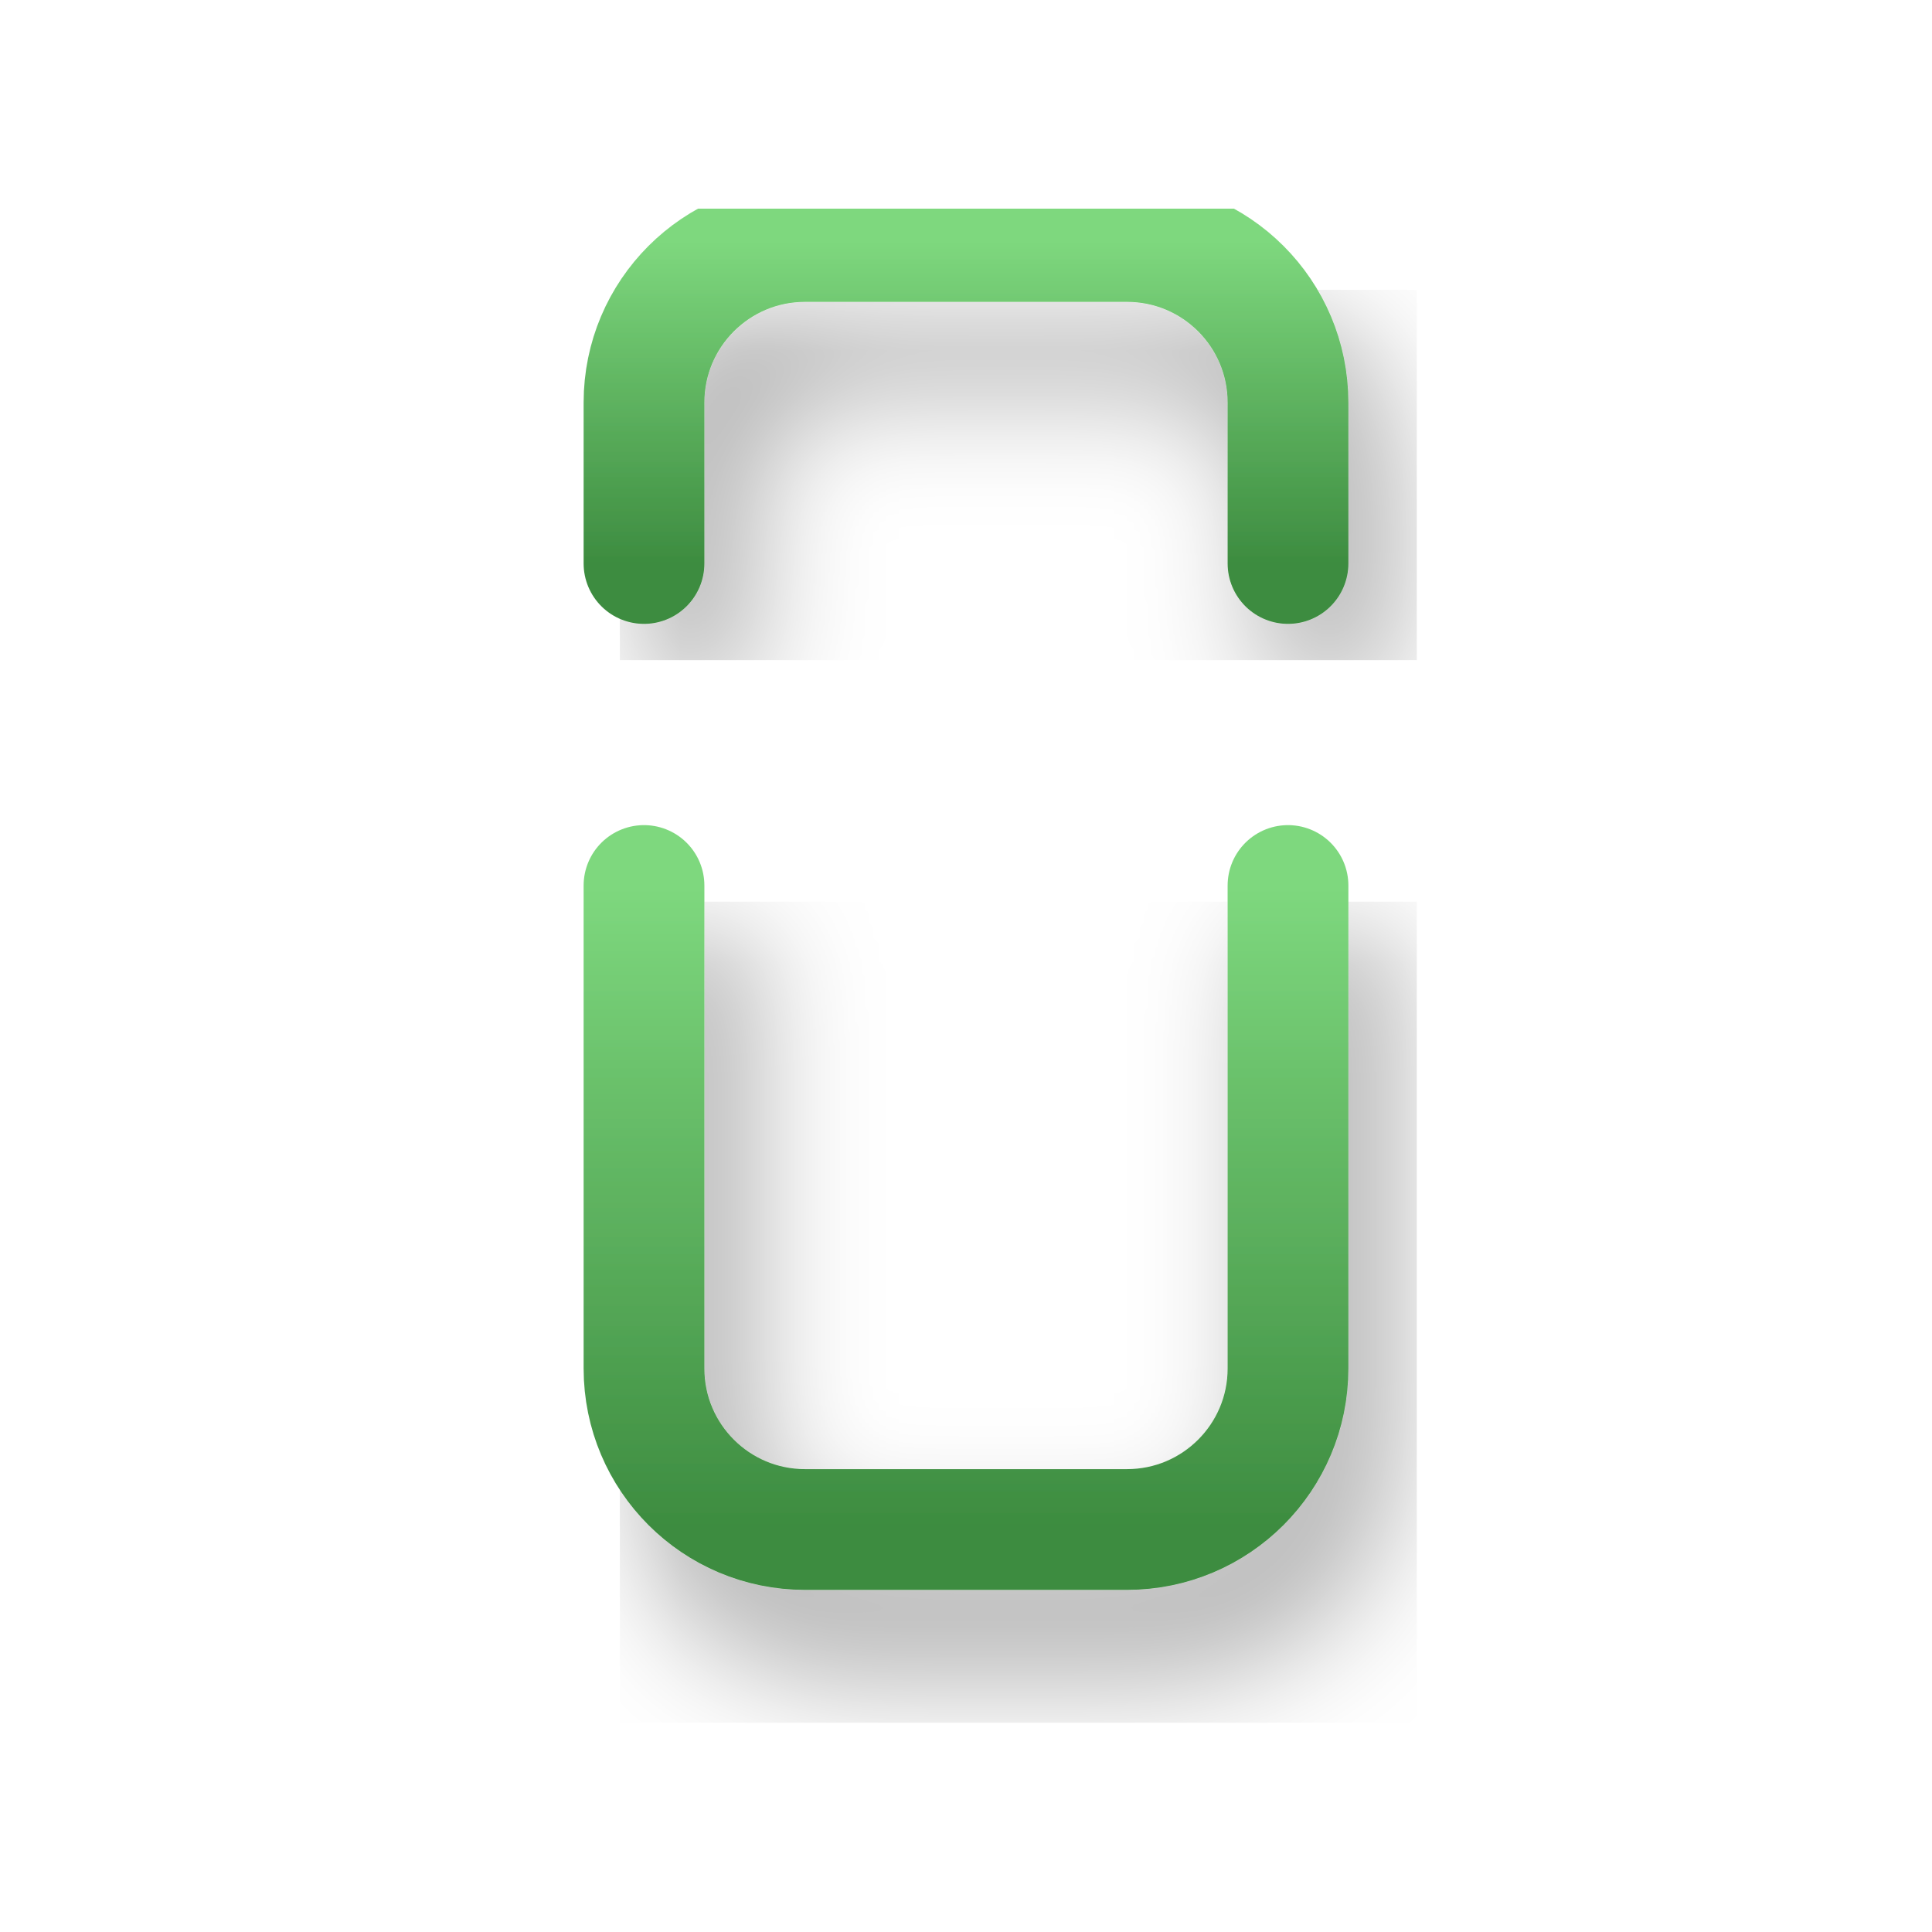
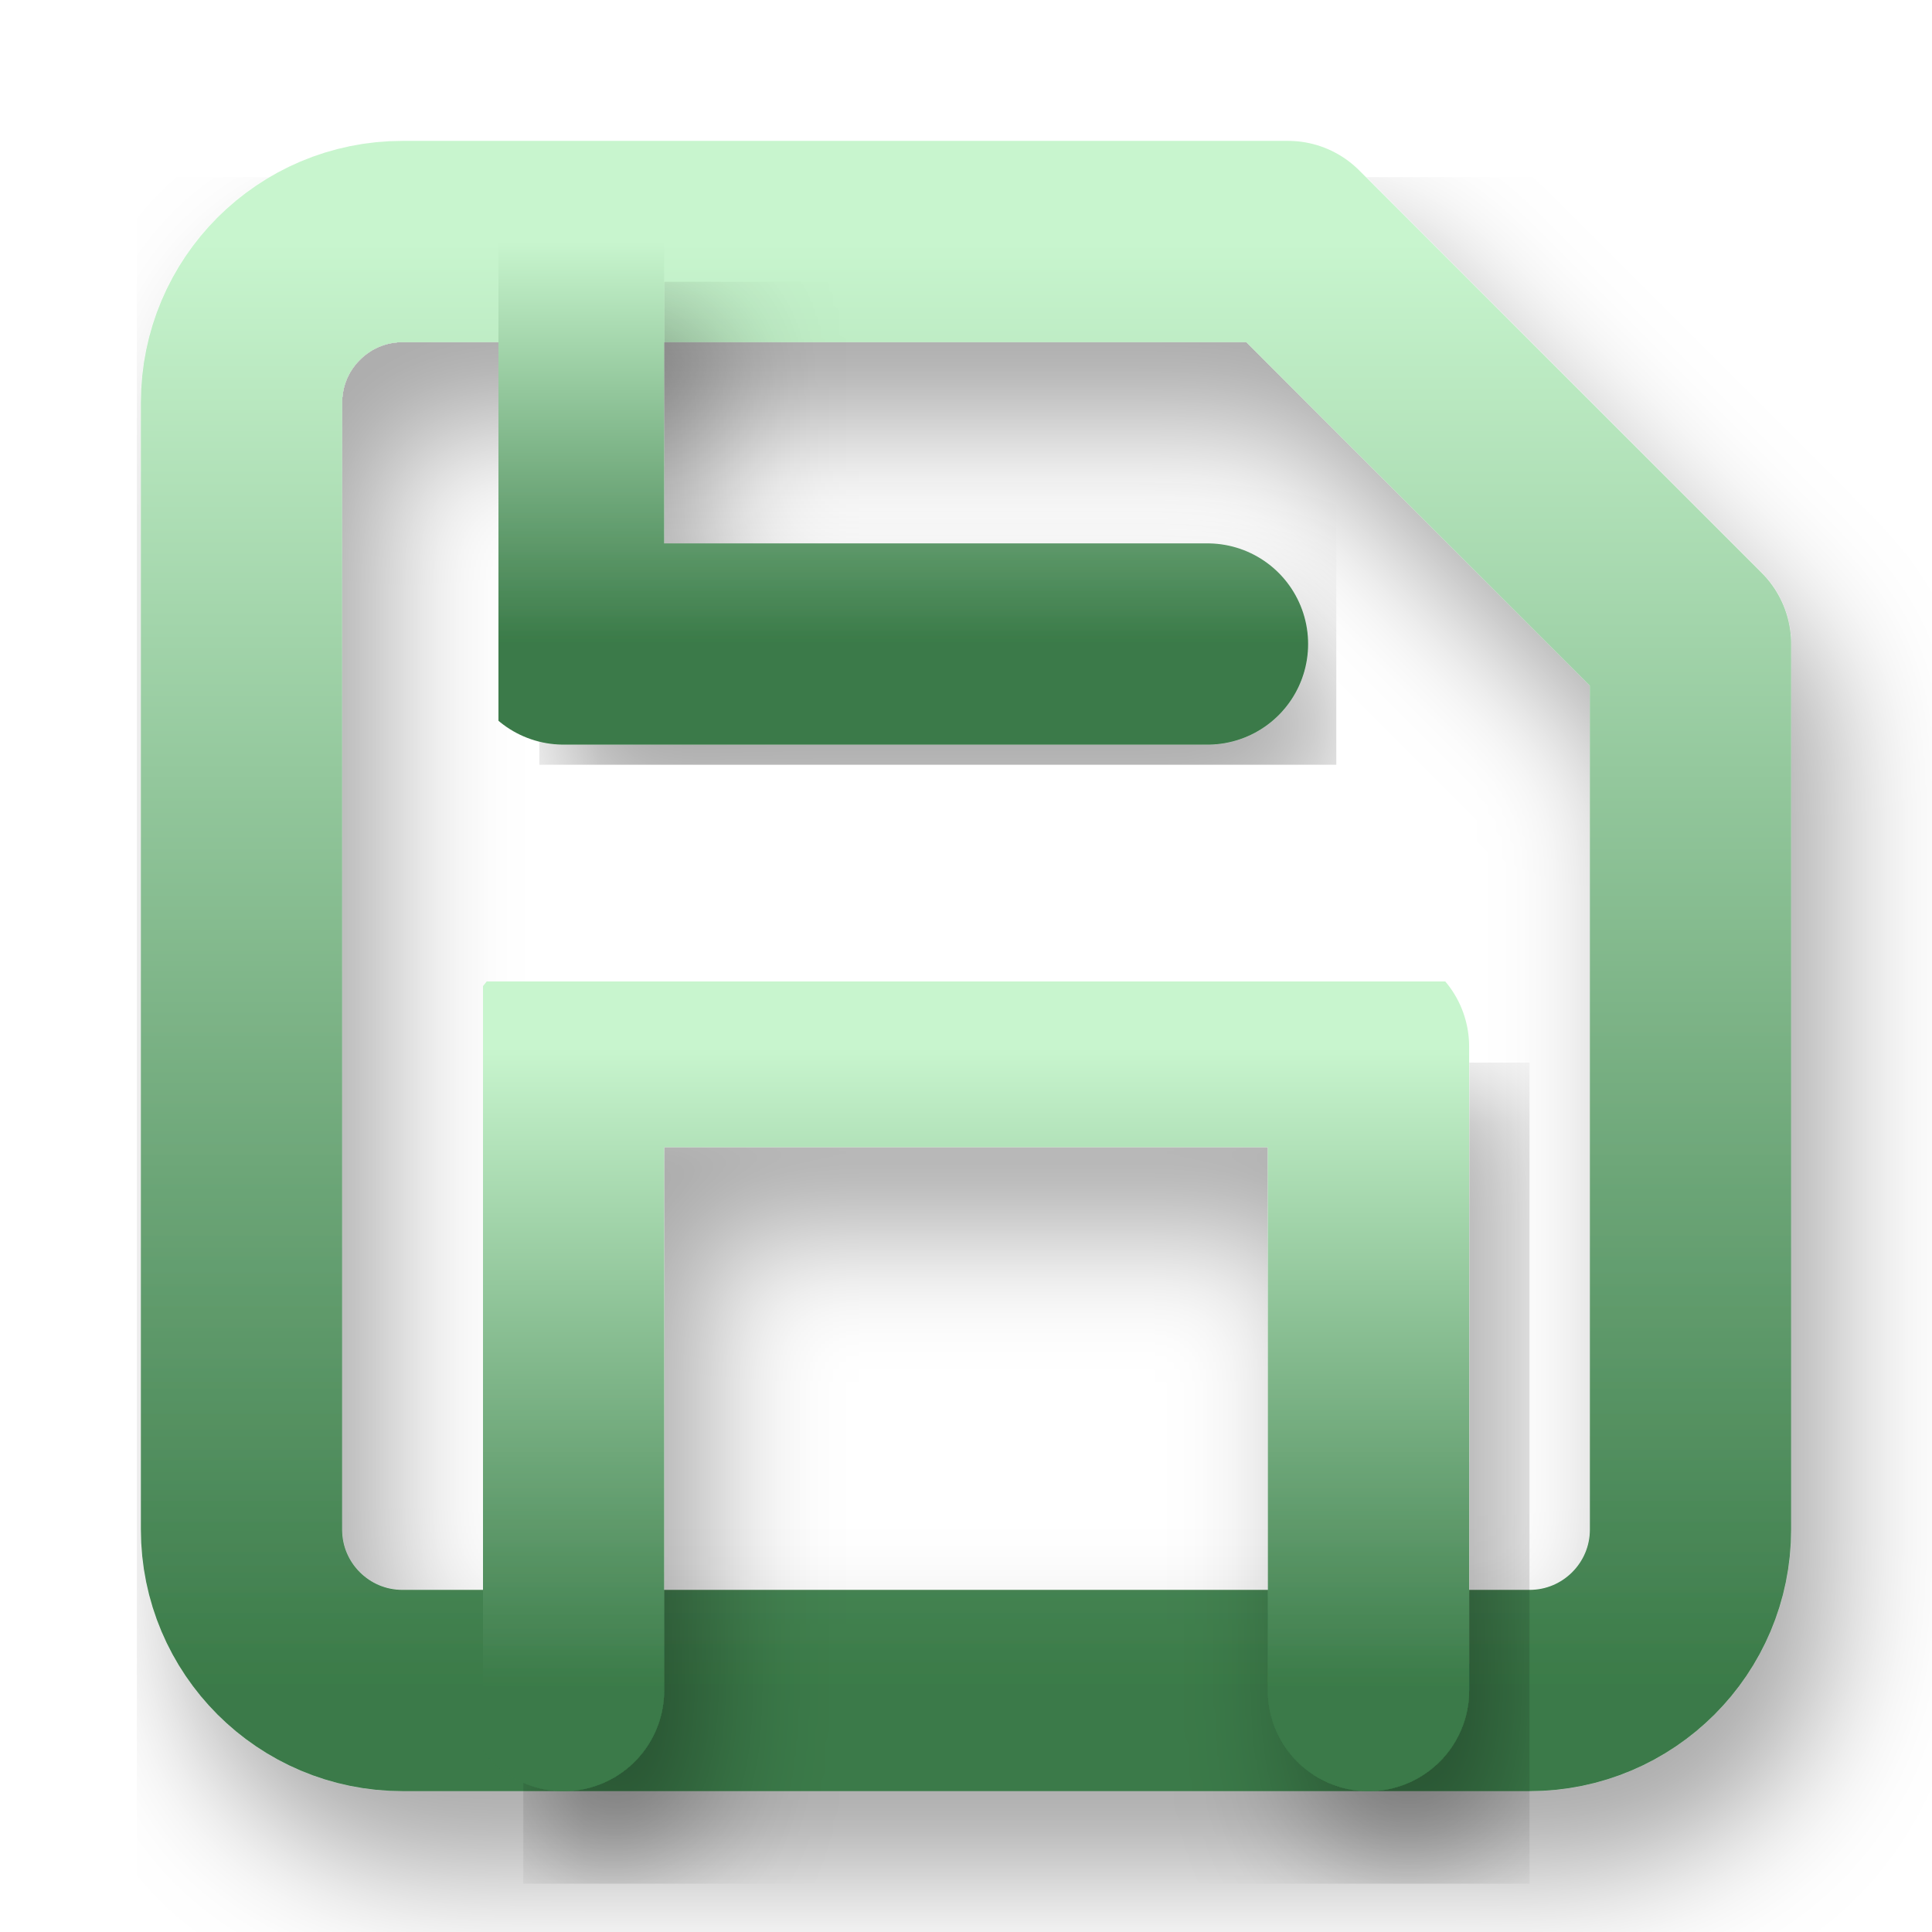
<svg xmlns="http://www.w3.org/2000/svg" viewBox="0 0 24 24" fill="none" stroke-linecap="round" stroke-linejoin="round">
  <defs>
    <linearGradient id="iguana" x1="0" y1="0" x2="0" y2="1">
-       <stop offset="0%" stop-color="#7ed87e" />
-       <stop offset="100%" stop-color="#3d8c40" />
+       <stop offset="0%" stop-color="#c8f5ce" />
+       <stop offset="100%" stop-color="#3a7a48" />
    </linearGradient>
    <filter id="shadow" x="-10%" y="-10%" width="130%" height="140%">
      <feDropShadow dx="0.5" dy="1" stdDeviation="0.8" flood-color="#000" flood-opacity="0.35" />
    </filter>
  </defs>
-   <path d="M8 7V5a2 2 0 012-2h4a2 2 0 012 2v2" stroke="url(#iguana)" stroke-width="1.5" fill="none" filter="url(#shadow)" />
-   <path d="M8 11v6a2 2 0 002 2h4a2 2 0 002-2v-6" stroke="url(#iguana)" stroke-width="1.5" fill="none" filter="url(#shadow)" />
-   <line x1="10" y1="11" x2="14" y2="11" stroke="url(#iguana)" stroke-width="1.5" filter="url(#shadow)" />
+   <path d="M19 21H5a2 2 0 0 1-2-2V5a2 2 0 0 1 2-2h11l5 5v11a2 2 0 0 1-2 2z" stroke="url(#iguana)" stroke-width="2.5" fill="none" filter="url(#shadow)" />
+   <polyline points="17 21 17 13 7 13 7 21" stroke="url(#iguana)" stroke-width="2.5" fill="none" filter="url(#shadow)" />
+   <polyline points="7 3 7 8 15 8" stroke="url(#iguana)" stroke-width="2.5" fill="none" filter="url(#shadow)" />
</svg>
